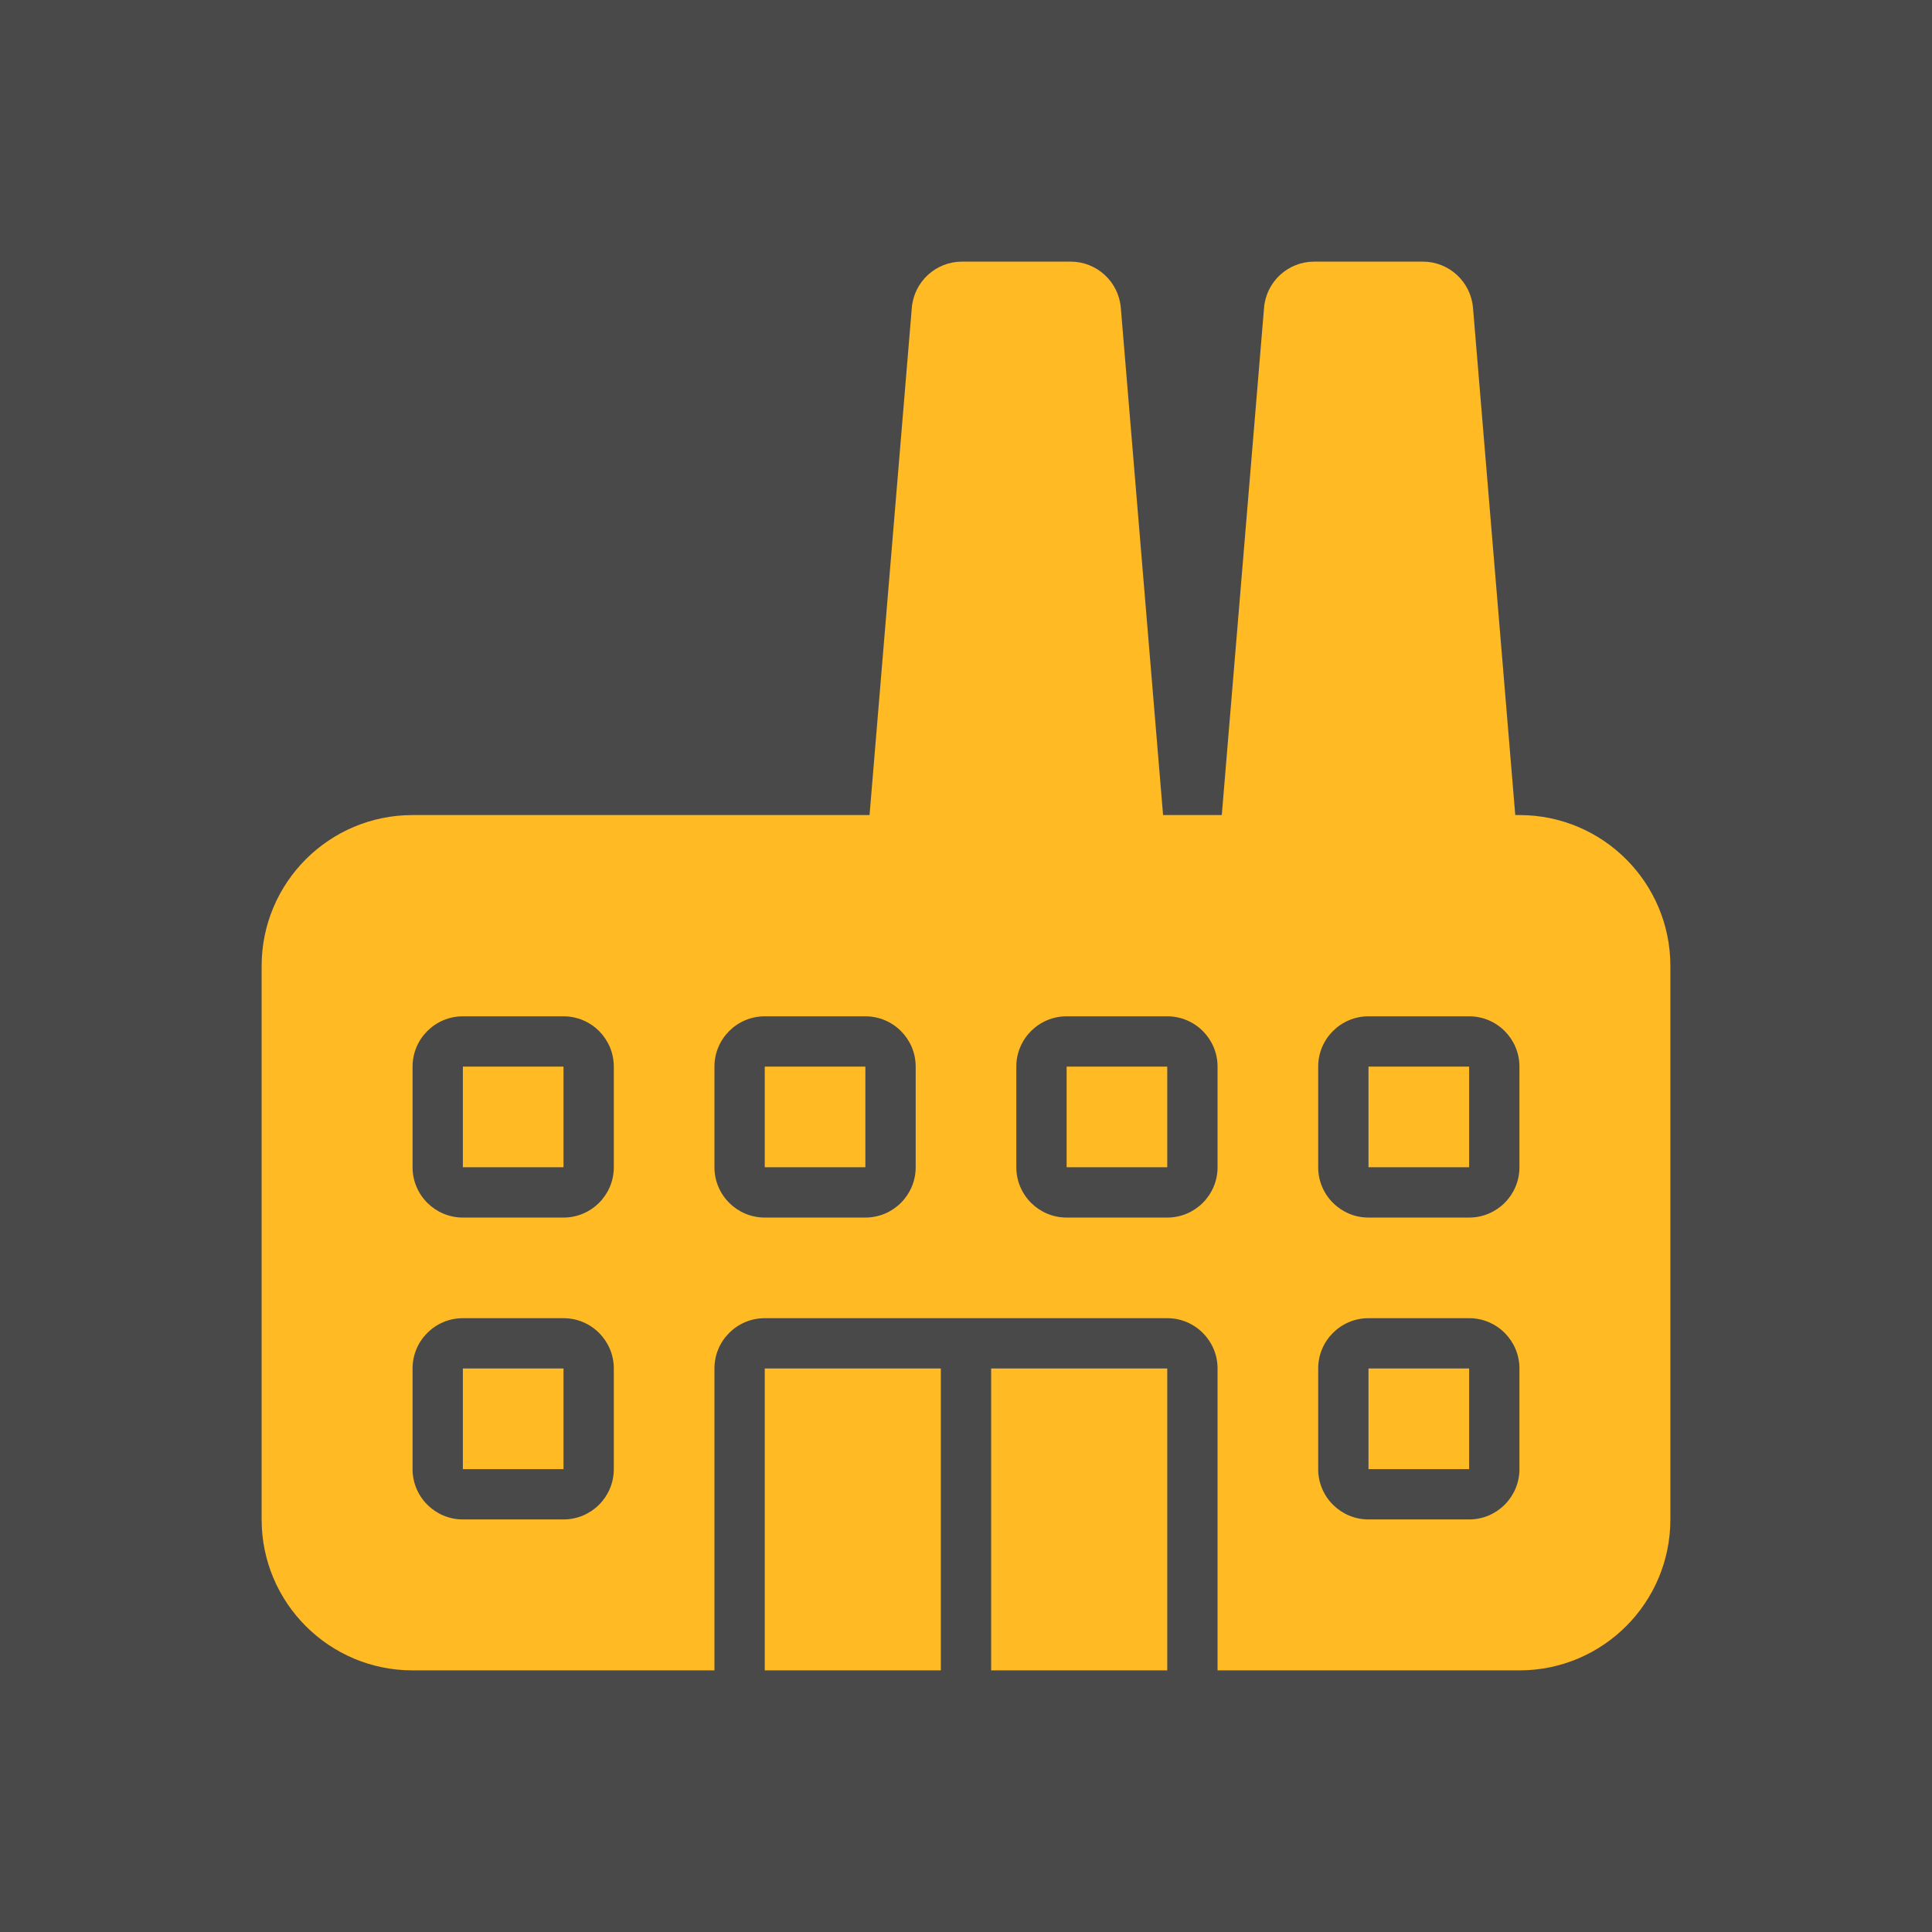
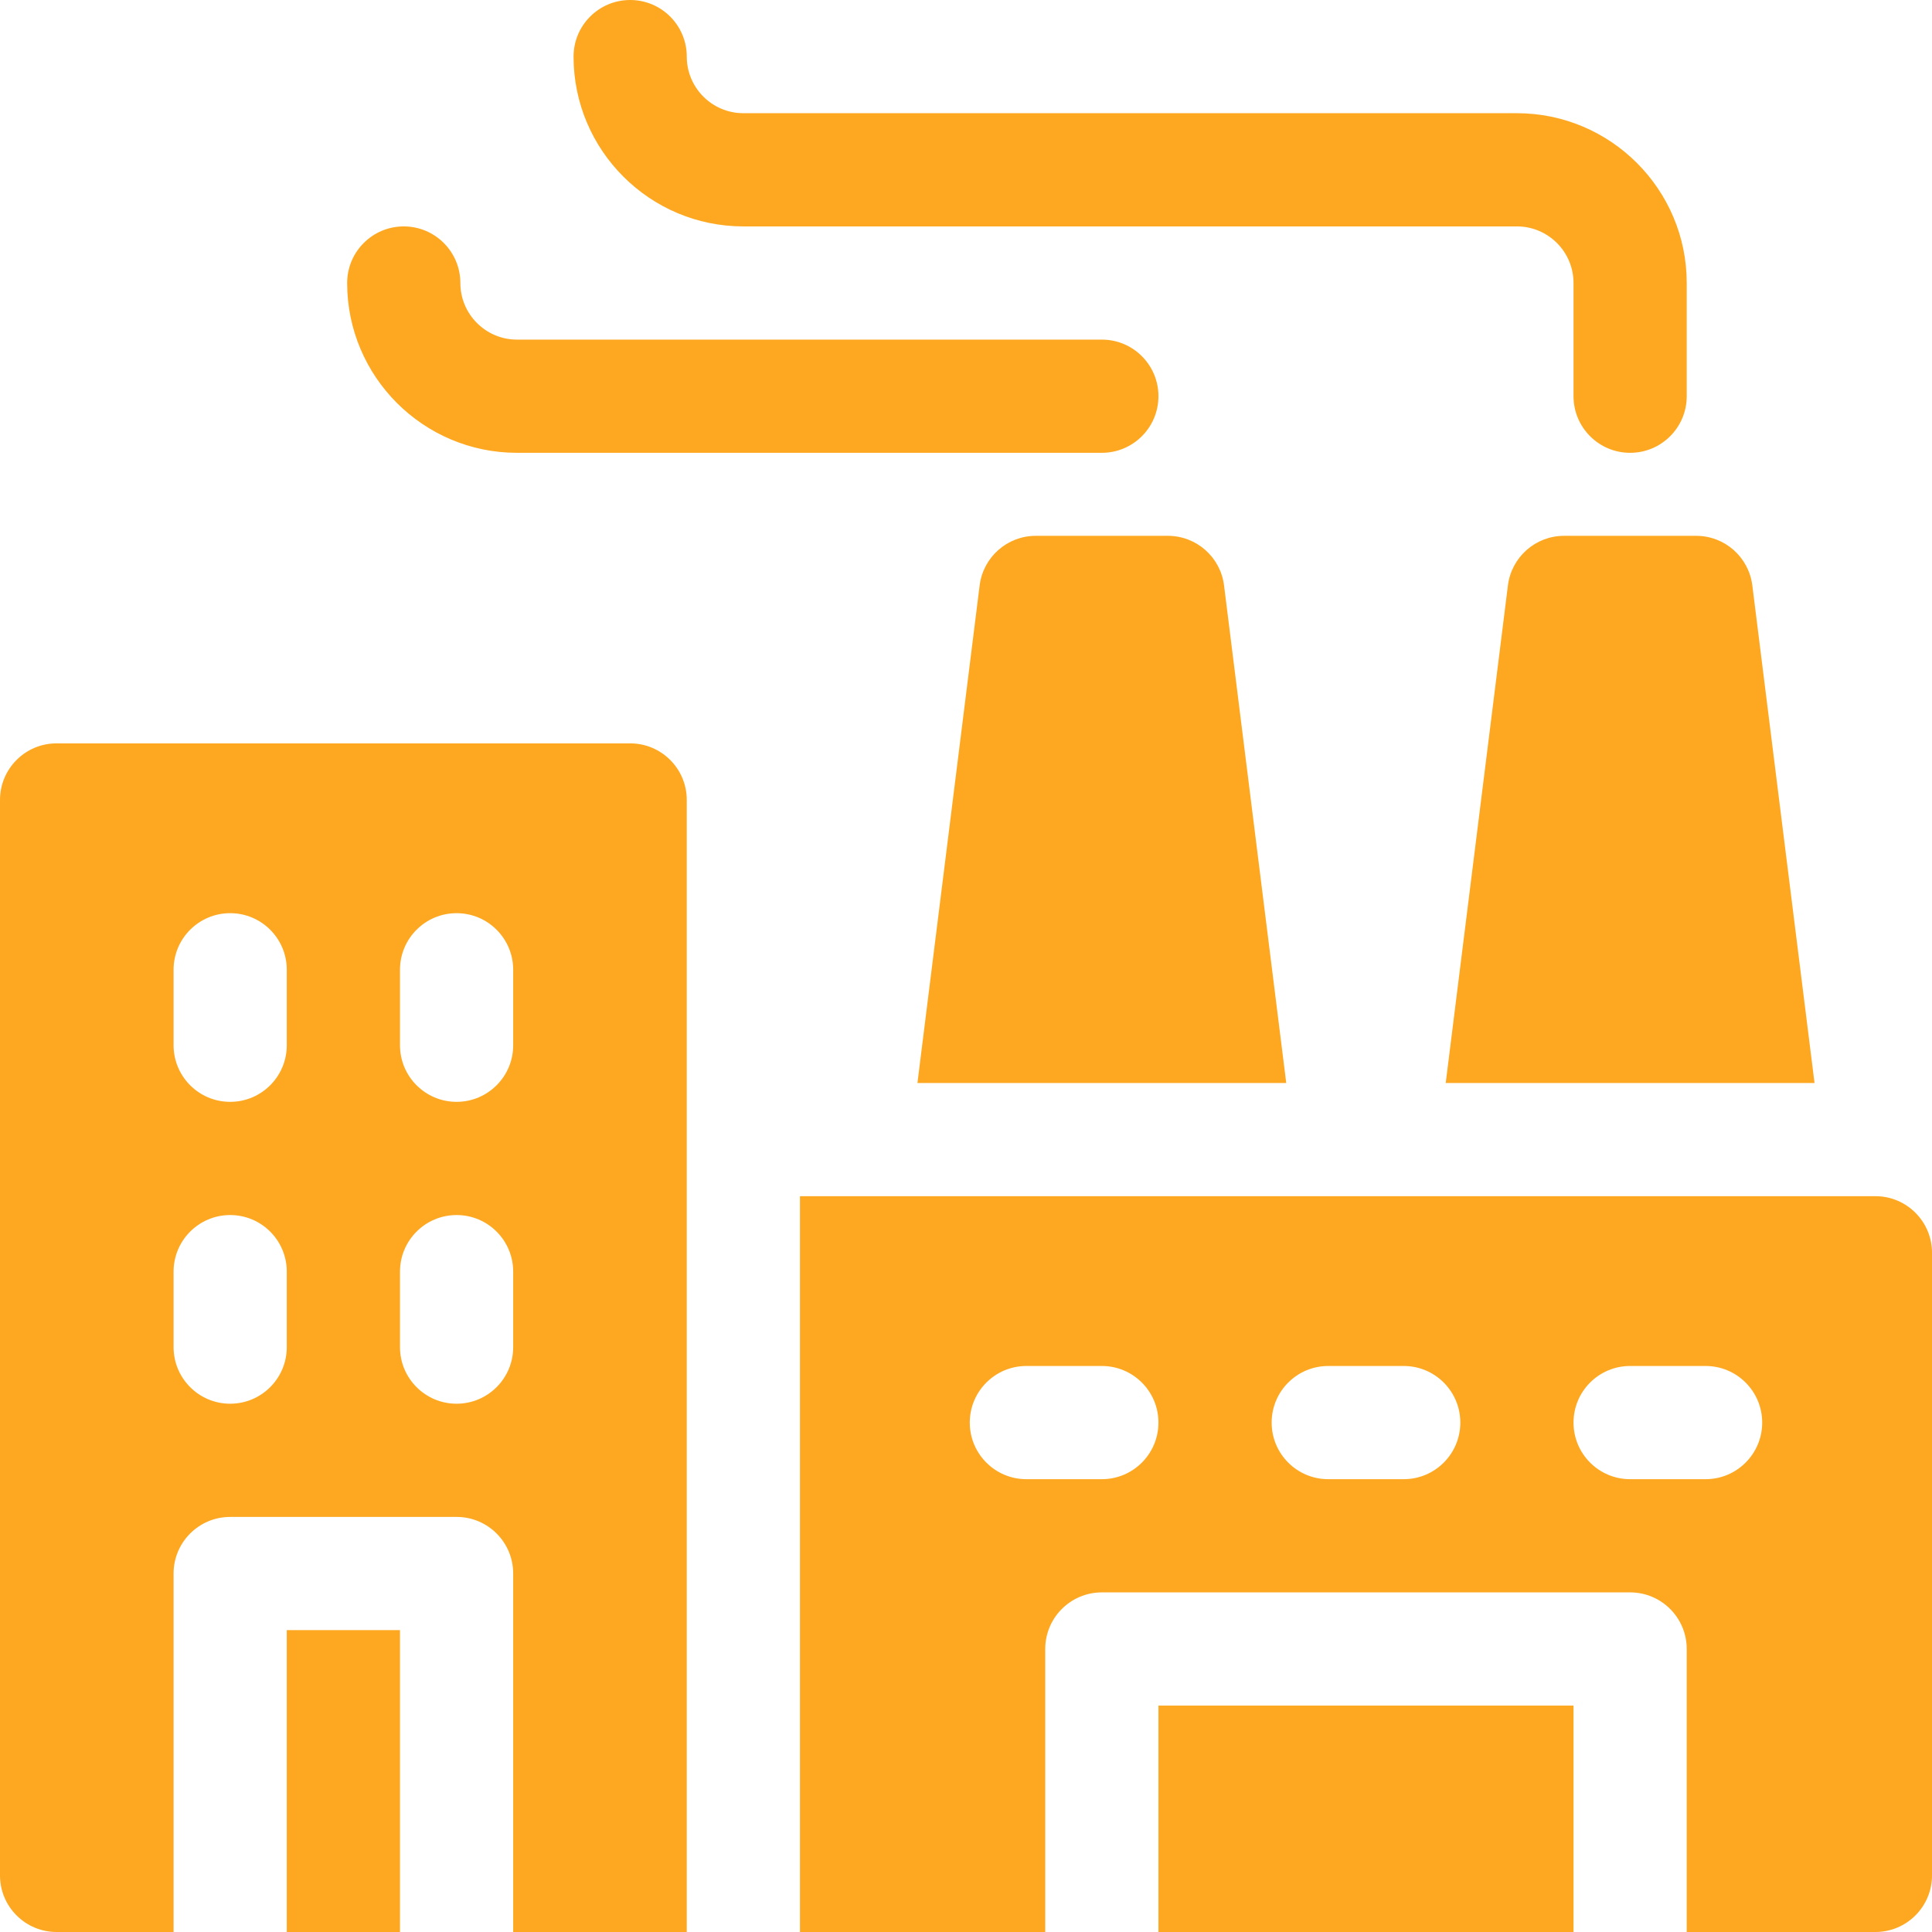
- <svg xmlns="http://www.w3.org/2000/svg" version="1.1" id="Uploaded to svgrepo.com" width="64px" height="64px" viewBox="-3.2 -3.2 38.40 38.40" xml:space="preserve" fill="#000000">
-   <g id="SVGRepo_bgCarrier" stroke-width="0">
-     <rect x="-3.2" y="-3.2" width="38.40" height="38.40" rx="0" fill="rgb(73, 73, 73)" strokewidth="0" />
-   </g>
-   <g id="SVGRepo_tracerCarrier" stroke-linecap="round" stroke-linejoin="round" />
-   <g id="SVGRepo_iconCarrier">
-     <style type="text/css"> .stone_een{fill:#ffba24;} .st0{fill:#ffba24;} </style>
-     <path class="stone_een" d="M16.5,24H20v6h-3.5V24z M18,20h2v-2h-2V20z M12,20h2v-2h-2V20z M12,30h3.5v-6H12V30z M6,20h2v-2H6V20z M6,26h2v-2H6V26z M24,26h2v-2h-2V26z M24,20h2v-2h-2V20z M30,16v11c0,1.657-1.343,3-3,3h-6v-6c0-0.552-0.448-1-1-1h-8 c-0.552,0-1,0.448-1,1v6H5c-1.657,0-3-1.343-3-3V16c0-1.657,1.343-3,3-3h9.083l0.84-10.083C14.967,2.399,15.4,2,15.92,2h2.16 c0.52,0,0.953,0.399,0.997,0.917L19.917,13h1.167l0.84-10.083C21.967,2.399,22.4,2,22.92,2h2.16c0.52,0,0.953,0.399,0.997,0.917 L26.917,13H27C28.657,13,30,14.343,30,16z M9,24c0-0.552-0.448-1-1-1H6c-0.552,0-1,0.448-1,1v2c0,0.552,0.448,1,1,1h2 c0.552,0,1-0.448,1-1V24z M9,18c0-0.552-0.448-1-1-1H6c-0.552,0-1,0.448-1,1v2c0,0.552,0.448,1,1,1h2c0.552,0,1-0.448,1-1V18z M15,18c0-0.552-0.448-1-1-1h-2c-0.552,0-1,0.448-1,1v2c0,0.552,0.448,1,1,1h2c0.552,0,1-0.448,1-1V18z M21,18c0-0.552-0.448-1-1-1 h-2c-0.552,0-1,0.448-1,1v2c0,0.552,0.448,1,1,1h2c0.552,0,1-0.448,1-1V18z M27,24c0-0.552-0.448-1-1-1h-2c-0.552,0-1,0.448-1,1v2 c0,0.552,0.448,1,1,1h2c0.552,0,1-0.448,1-1V24z M27,18c0-0.552-0.448-1-1-1h-2c-0.552,0-1,0.448-1,1v2c0,0.552,0.448,1,1,1h2 c0.552,0,1-0.448,1-1V18z" />
+ <svg xmlns="http://www.w3.org/2000/svg" fill="#fda820" xlink="http://www.w3.org/1999/xlink" version="1.1" space="preserve" class="u-svg-content" viewBox="0 0 512 512" id="svg-4efa">
+   <g>
+     <path d="m197 60h205c8.271 0 15 6.729 15 15v30c0 8.284 6.716 15 15 15s15-6.716 15-15v-30c0-24.813-20.187-45-45-45h-205c-8.271 0-15-6.729-15-15 0-8.284-6.716-15-15-15s-15 6.716-15 15c0 24.813 20.187 45 45 45z" />
+     <path d="m137 120h155c8.284 0 15-6.716 15-15s-6.716-15-15-15h-155c-8.271 0-15-6.729-15-15 0-8.284-6.716-15-15-15s-15 6.716-15 15c0 24.813 20.187 45 45 45z" />
+     <path d="m167 197h-152c-8.284 0-15 6.716-15 15v285c0 8.284 6.716 15 15 15h31v-95c0-8.284 6.716-15 15-15h60c8.284 0 15 6.716 15 15v95h46v-300c0-8.284-6.716-15-15-15zm-91 160c0 8.284-6.716 15-15 15s-15-6.716-15-15v-20c0-8.284 6.716-15 15-15s15 6.716 15 15zm0-80c0 8.284-6.716 15-15 15s-15-6.716-15-15v-20c0-8.284 6.716-15 15-15s15 6.716 15 15zm60 80c0 8.284-6.716 15-15 15s-15-6.716-15-15v-20c0-8.284 6.716-15 15-15s15 6.716 15 15zm0-80c0 8.284-6.716 15-15 15s-15-6.716-15-15v-20c0-8.284 6.716-15 15-15s15 6.716 15 15z" />
+     <path d="m76 432h30v80h-30z" />
+     <path d="m309.5 142h-35c-7.565 0-13.946 5.633-14.884 13.14l-16.483 131.86h97.734l-16.483-131.86c-.938-7.507-7.319-13.14-14.884-13.14z" />
+     <path d="m399.616 155.14-16.483 131.86h97.734l-16.483-131.86c-.938-7.507-7.319-13.14-14.884-13.14h-35c-7.565 0-13.946 5.633-14.884 13.14z" />
+     <path d="m497 317h-285v195h65v-75c0-8.284 6.716-15 15-15h140c8.284 0 15 6.716 15 15v75h50c8.284 0 15-6.716 15-15v-165c0-8.284-6.716-15-15-15zm-205 75h-20c-8.284 0-15-6.716-15-15s6.716-15 15-15h20c8.284 0 15 6.716 15 15s-6.716 15-15 15zm80 0h-20c-8.284 0-15-6.716-15-15s6.716-15 15-15h20c8.284 0 15 6.716 15 15s-6.716 15-15 15zm80 0h-20c-8.284 0-15-6.716-15-15s6.716-15 15-15h20c8.284 0 15 6.716 15 15s-6.716 15-15 15z" />
+     <path d="m307 452h110v60h-110z" />
  </g>
</svg>
